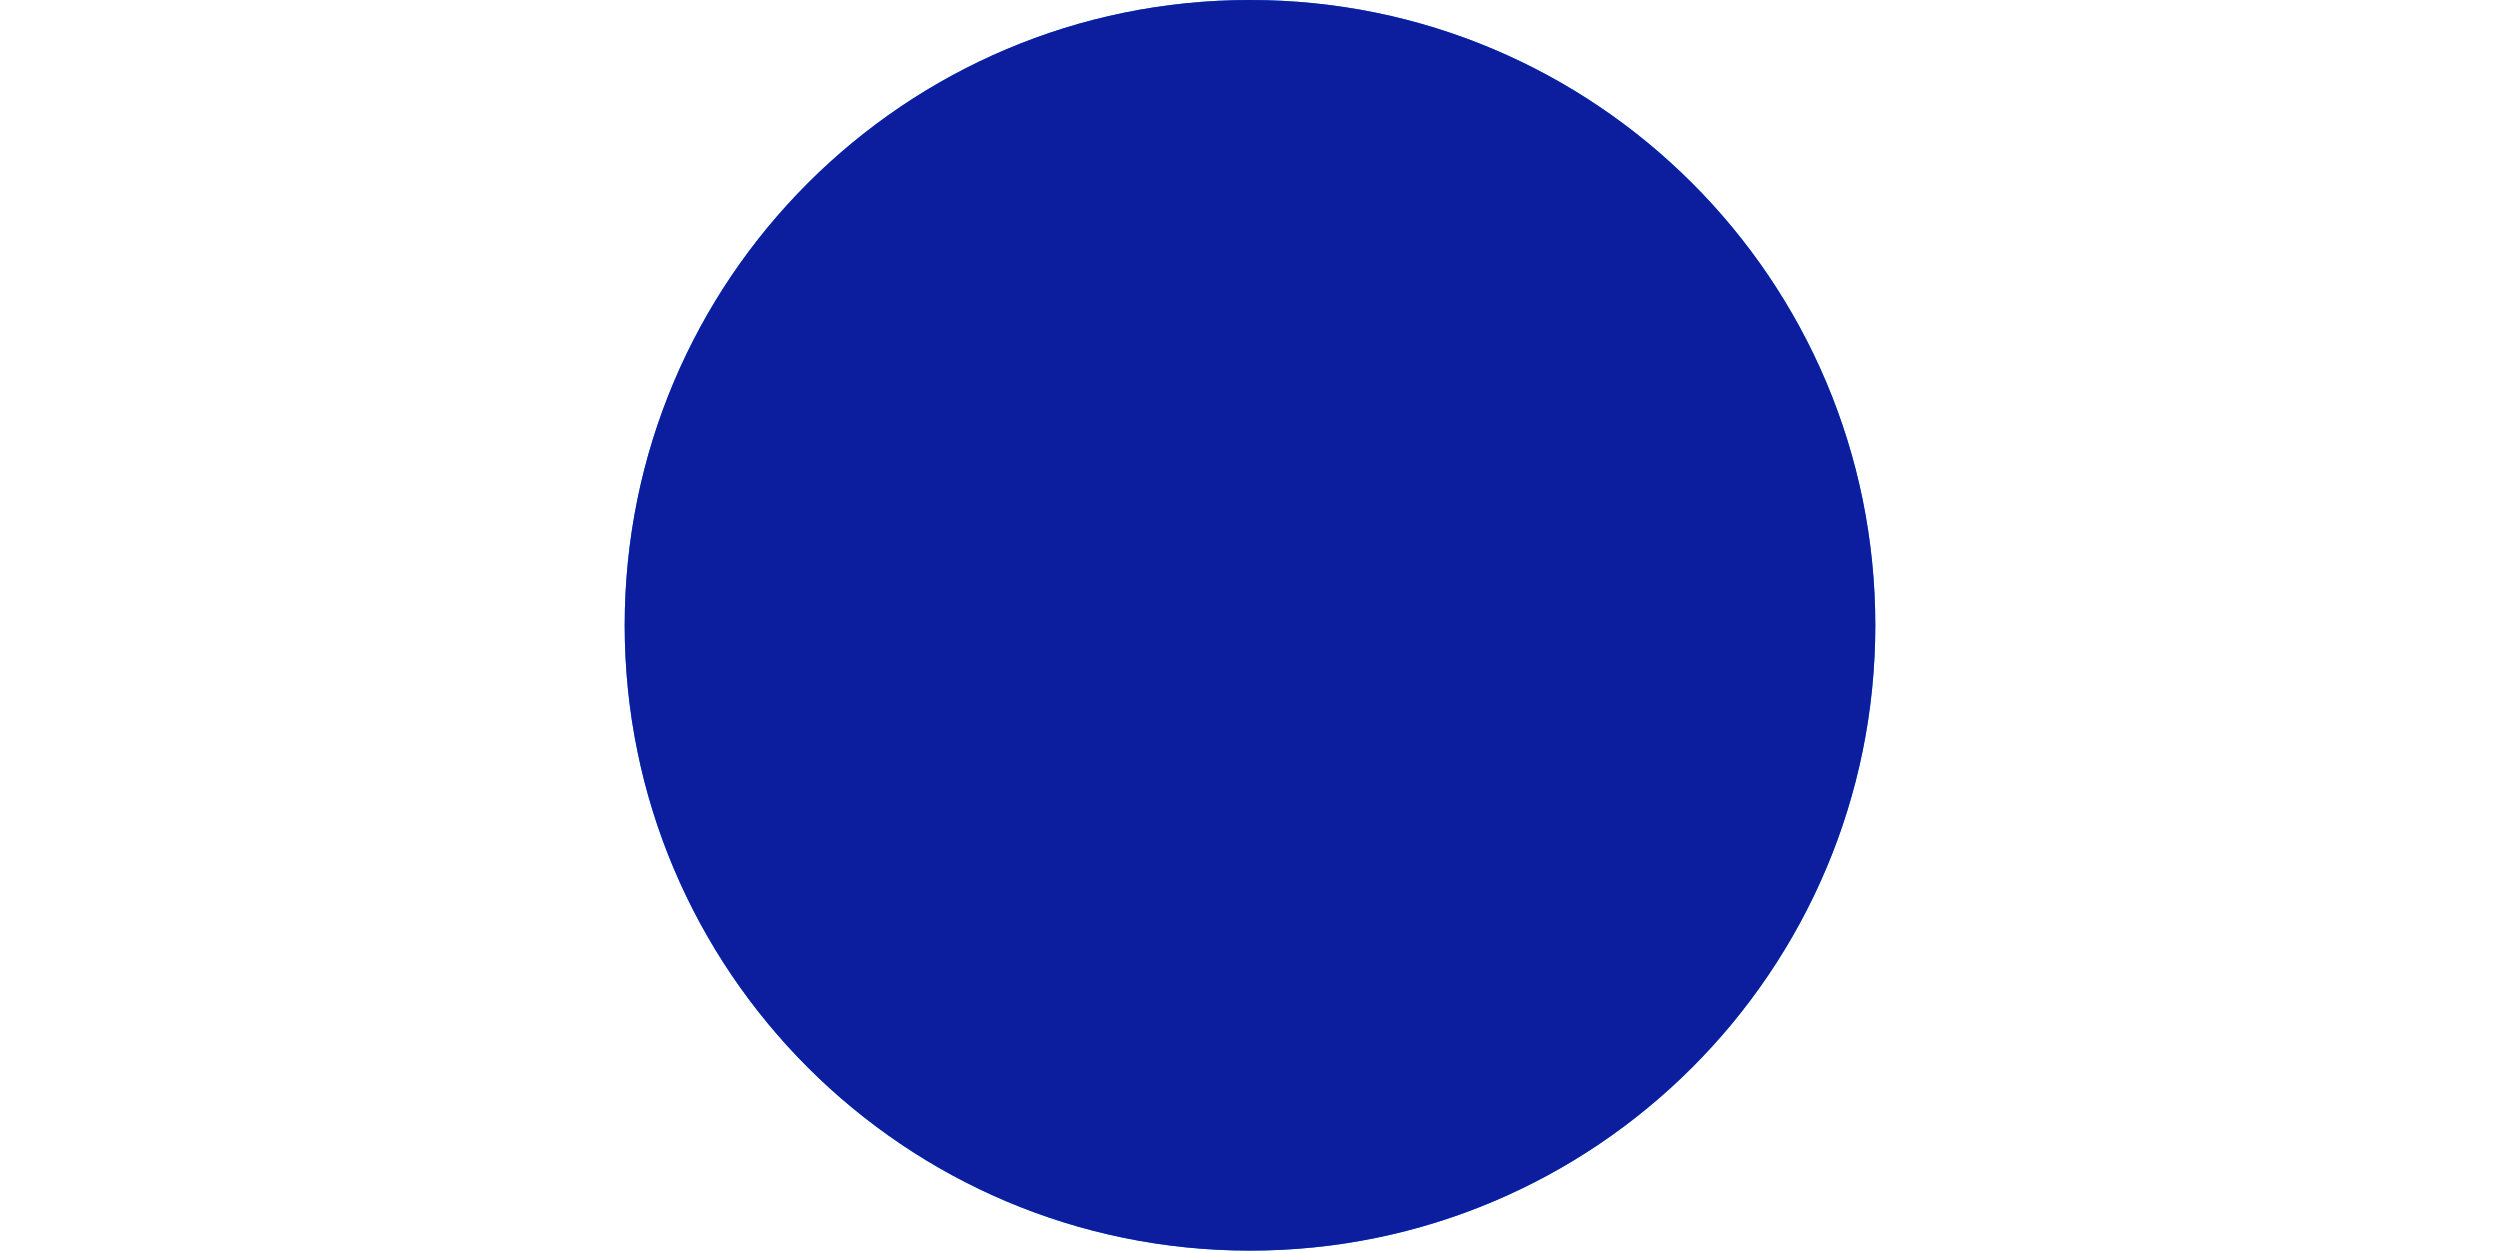
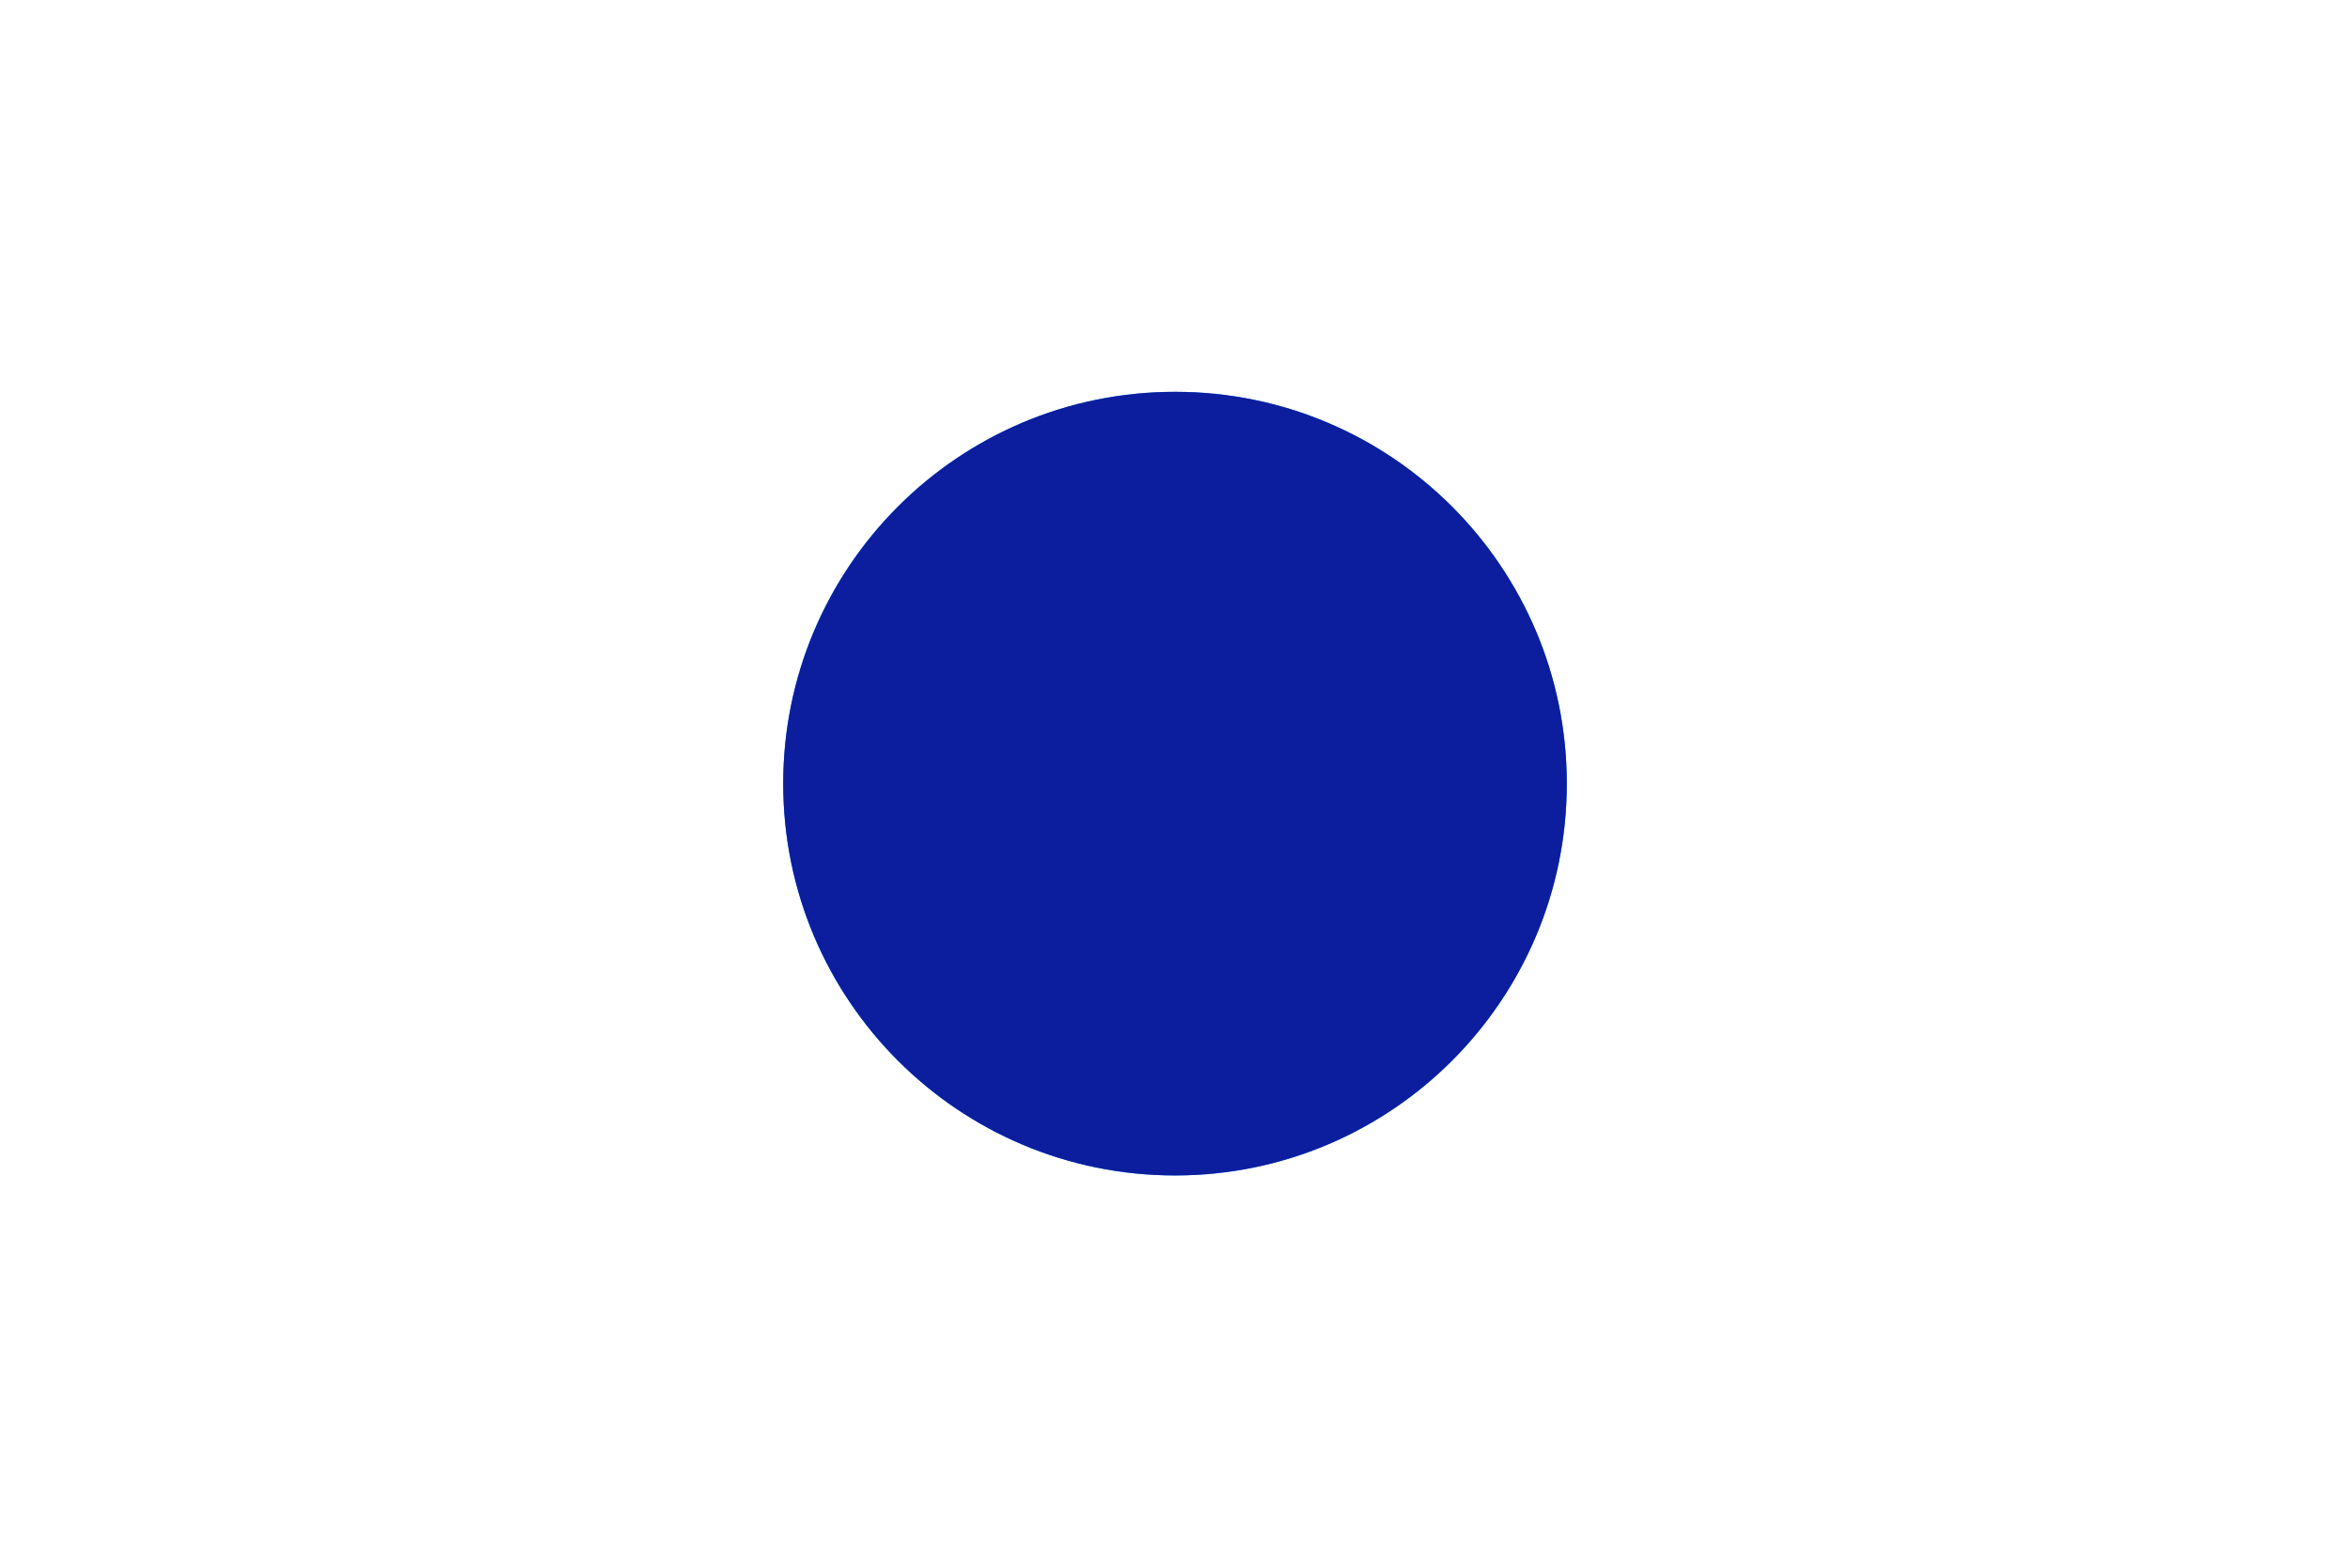
- <svg xmlns="http://www.w3.org/2000/svg" viewBox="-1.999 -1 3.998 2">
+ <svg xmlns="http://www.w3.org/2000/svg" viewBox="-2.999 -2 5.998 4">
  <circle r="1" cx="0" cy="0" fill="#1A8AF5" data-avg-speed="5.99414" data-speed="29.999998, 14.999999, 7.4999995, 3.7499998, 1.8749999, 0.93749994, 0.46874997, 0.23437499, 0.11718749, 0.058593746">
-     <animate attributeName="cx" dur="1.017s" repeatCount="indefinite" calcMode="discrete" values="-0.5;-0.75;-0.875;-0.938;-0.969;-0.984;-0.992;-0.996;-0.998;-0.999;-0.999;-0.999;-0.999;-0.999;-0.999;-0.999;-0.999;-0.999;-0.999;-0.999;-0.999;-0.999;-0.999;-0.999;-0.999;-0.999;-0.999;-0.999;-0.999;-0.999;-0.999;-0.999;-0.999;-0.999;-0.999;-0.999;-0.999;-0.999;-0.999;-0.999;-0.999;-0.999;-0.999;-0.999;-0.999;-0.999;-0.999;-0.999;-0.999;-0.999;-0.999;-0.999;-0.999;-0.999;-0.999;-0.999;-0.999;-0.999;-0.999;-0.999;-0.999" />
-     <animate attributeName="cy" dur="1.017s" repeatCount="indefinite" calcMode="discrete" values="0;0;0;0;0;0;0;0;0;0;0;0;0;0;0;0;0;0;0;0;0;0;0;0;0;0;0;0;0;0;0;0;0;0;0;0;0;0;0;0;0;0;0;0;0;0;0;0;0;0;0;0;0;0;0;0;0;0;0;0;0" />
+     <animate attributeName="cx" dur="1.017s" repeatCount="indefinite" calcMode="discrete" values="0;-0.5;-0.75;-0.875;-0.938;-0.969;-0.984;-0.992;-0.996;-0.998;-0.999;-0.999;-0.999;-0.999;-0.999;-0.999;-0.999;-0.999;-0.999;-0.999;-0.999;-0.999;-0.999;-0.999;-0.999;-0.999;-0.999;-0.999;-0.999;-0.999;-0.999;-0.999;-0.999;-0.999;-0.999;-0.999;-0.999;-0.999;-0.999;-0.999;-0.999;-0.999;-0.999;-0.999;-0.999;-0.999;-0.999;-0.999;-0.999;-0.999;-0.999;-0.999;-0.999;-0.999;-0.999;-0.999;-0.999;-0.999;-0.999;-0.999;-0.999;-0.999" />
+     <animate attributeName="cy" dur="1.017s" repeatCount="indefinite" calcMode="discrete" values="0;0;0;0;0;0;0;0;0;0;0;0;0;0;0;0;0;0;0;0;0;0;0;0;0;0;0;0;0;0;0;0;0;0;0;0;0;0;0;0;0;0;0;0;0;0;0;0;0;0;0;0;0;0;0;0;0;0;0;0;0;0" />
  </circle>
  <circle r="1" cx="0" cy="0" fill="#0C1E9E" data-avg-speed="5.99414" data-speed="29.999998, 14.999999, 7.4999995, 3.7499998, 1.8749999, 0.93749994, 0.46874997, 0.23437499, 0.11718749, 0.058593746">
-     <animate attributeName="cx" dur="1.017s" repeatCount="indefinite" calcMode="discrete" values="0.5;0.75;0.875;0.938;0.969;0.984;0.992;0.996;0.998;0.999;0.999;0.999;0.999;0.999;0.999;0.999;0.999;0.999;0.999;0.999;0.999;0.999;0.999;0.999;0.999;0.999;0.999;0.999;0.999;0.999;0.999;0.999;0.999;0.999;0.999;0.999;0.999;0.999;0.999;0.999;0.999;0.999;0.999;0.999;0.999;0.999;0.999;0.999;0.999;0.999;0.999;0.999;0.999;0.999;0.999;0.999;0.999;0.999;0.999;0.999;0.999" />
-     <animate attributeName="cy" dur="1.017s" repeatCount="indefinite" calcMode="discrete" values="0;0;0;0;0;0;0;0;0;0;0;0;0;0;0;0;0;0;0;0;0;0;0;0;0;0;0;0;0;0;0;0;0;0;0;0;0;0;0;0;0;0;0;0;0;0;0;0;0;0;0;0;0;0;0;0;0;0;0;0;0" />
+     <animate attributeName="cx" dur="1.017s" repeatCount="indefinite" calcMode="discrete" values="0;0.5;0.75;0.875;0.938;0.969;0.984;0.992;0.996;0.998;0.999;0.999;0.999;0.999;0.999;0.999;0.999;0.999;0.999;0.999;0.999;0.999;0.999;0.999;0.999;0.999;0.999;0.999;0.999;0.999;0.999;0.999;0.999;0.999;0.999;0.999;0.999;0.999;0.999;0.999;0.999;0.999;0.999;0.999;0.999;0.999;0.999;0.999;0.999;0.999;0.999;0.999;0.999;0.999;0.999;0.999;0.999;0.999;0.999;0.999;0.999;0.999" />
+     <animate attributeName="cy" dur="1.017s" repeatCount="indefinite" calcMode="discrete" values="0;0;0;0;0;0;0;0;0;0;0;0;0;0;0;0;0;0;0;0;0;0;0;0;0;0;0;0;0;0;0;0;0;0;0;0;0;0;0;0;0;0;0;0;0;0;0;0;0;0;0;0;0;0;0;0;0;0;0;0;0;0" />
  </circle>
</svg>
